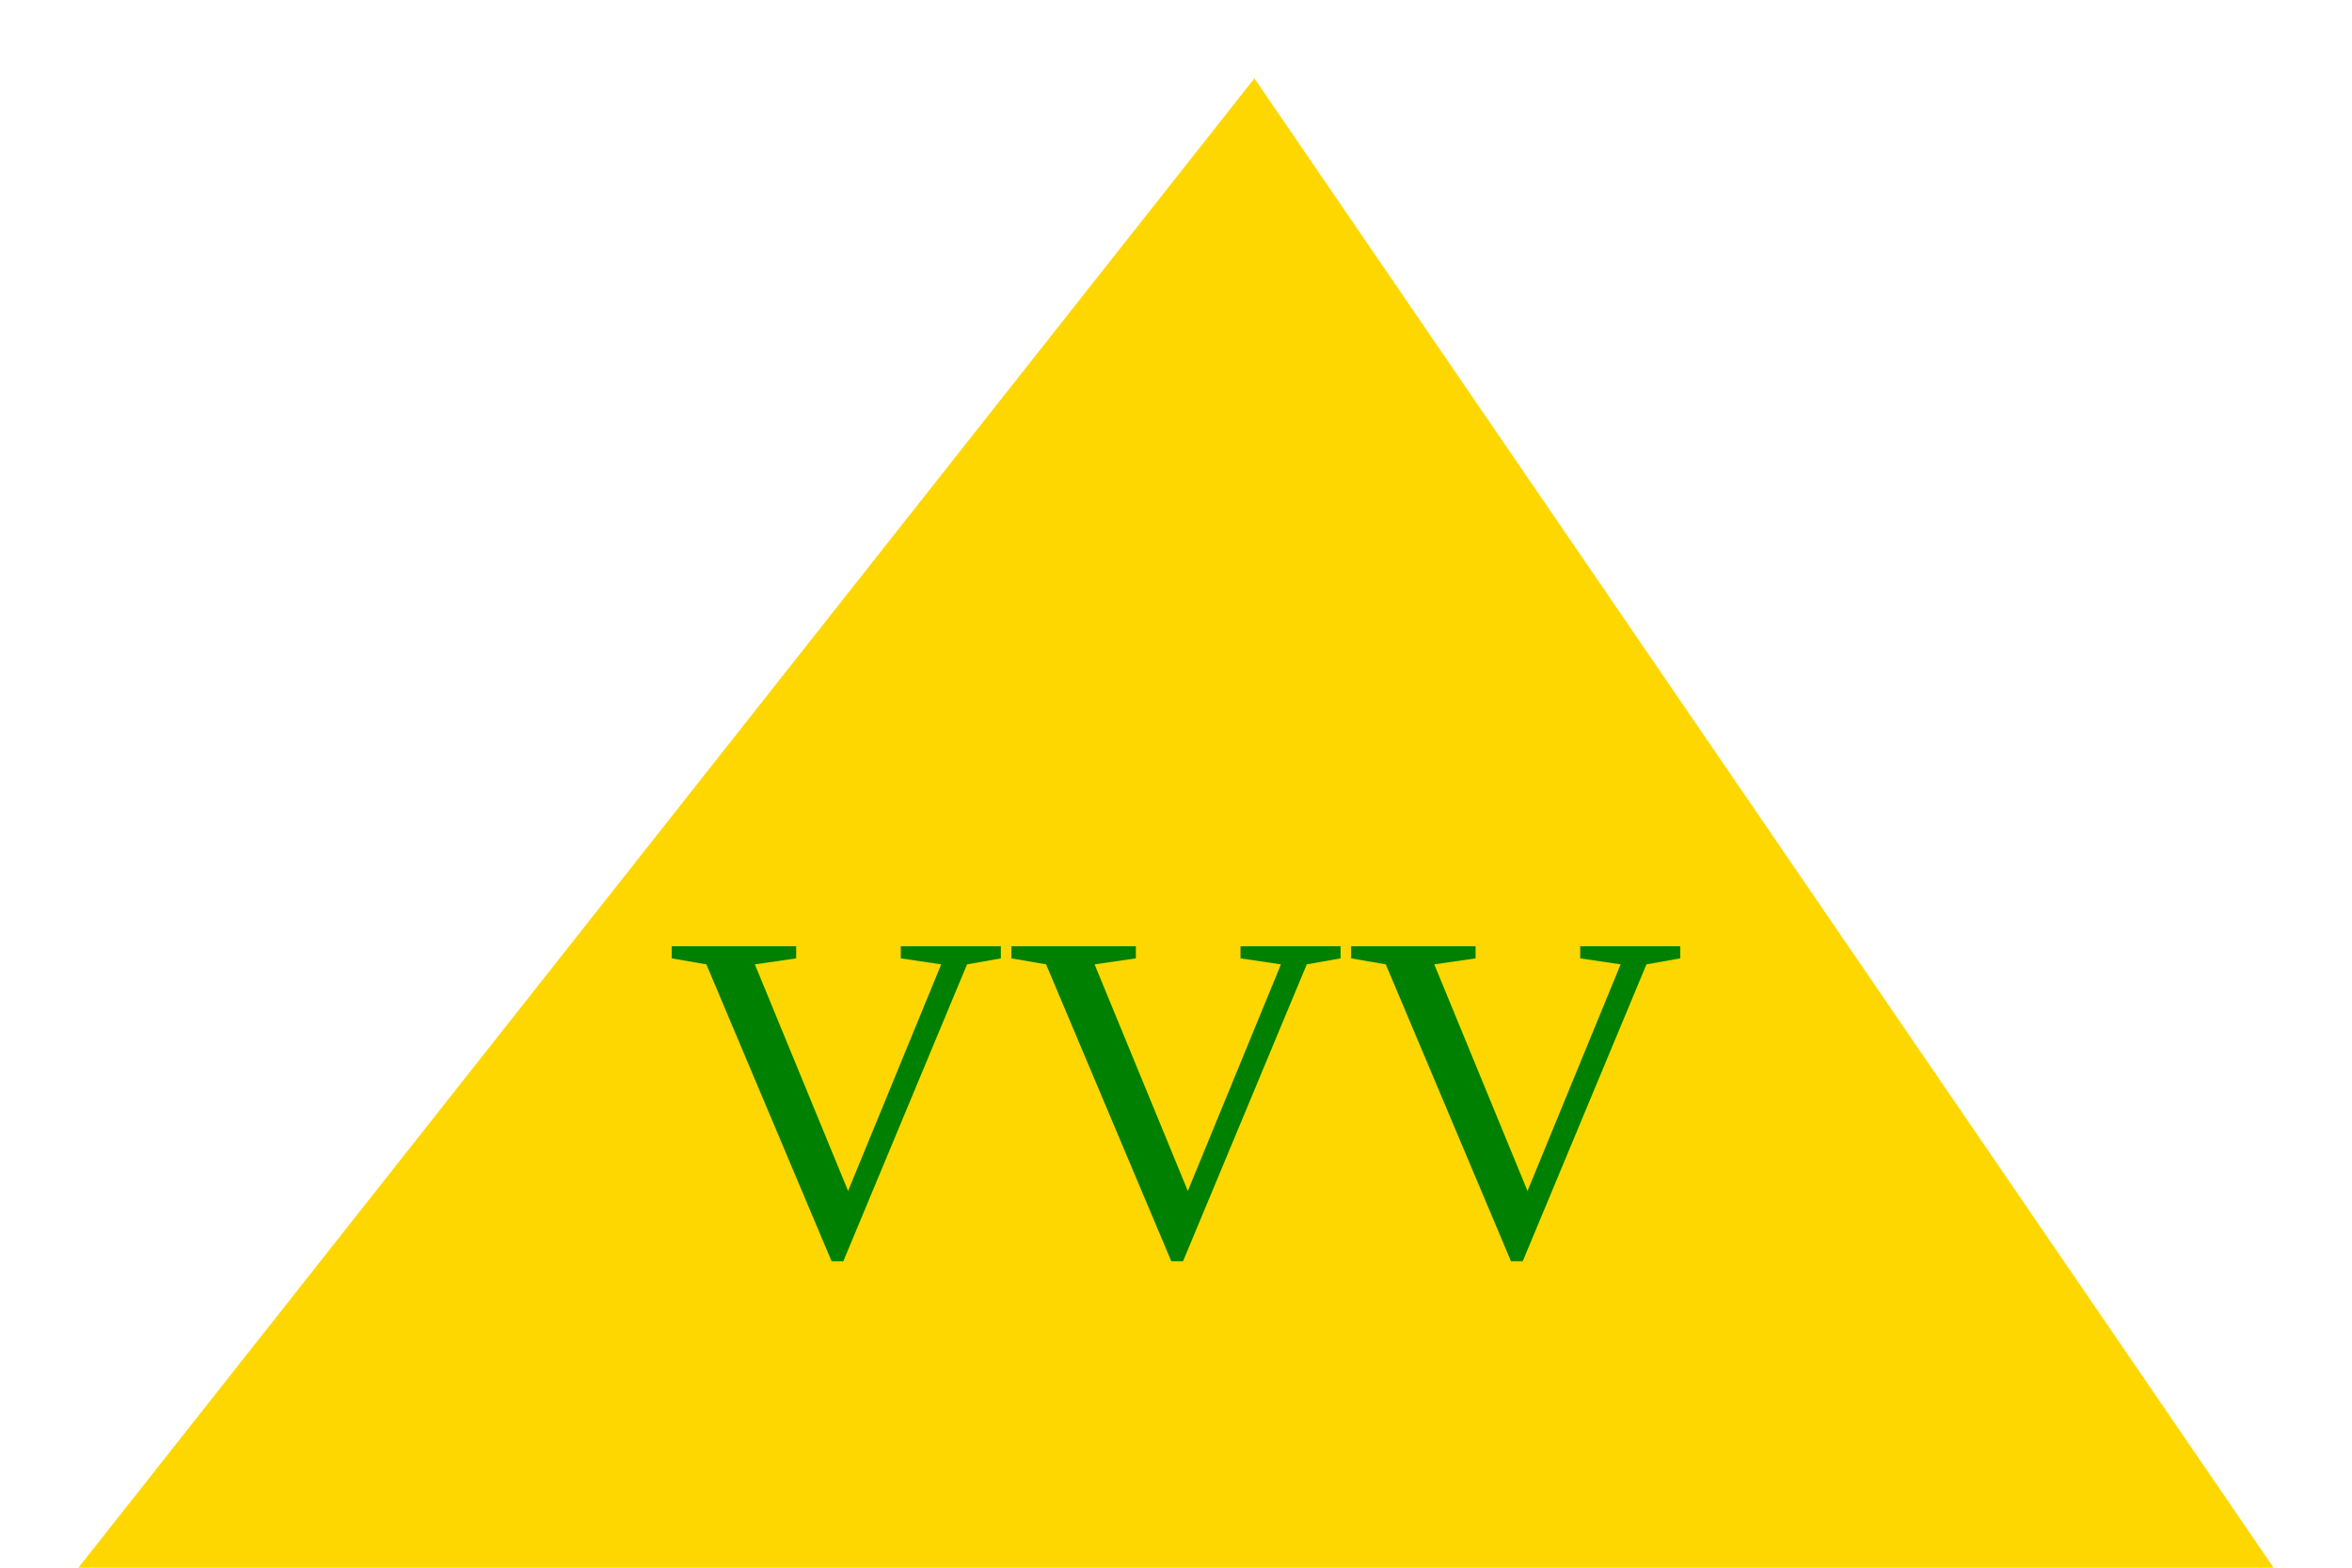
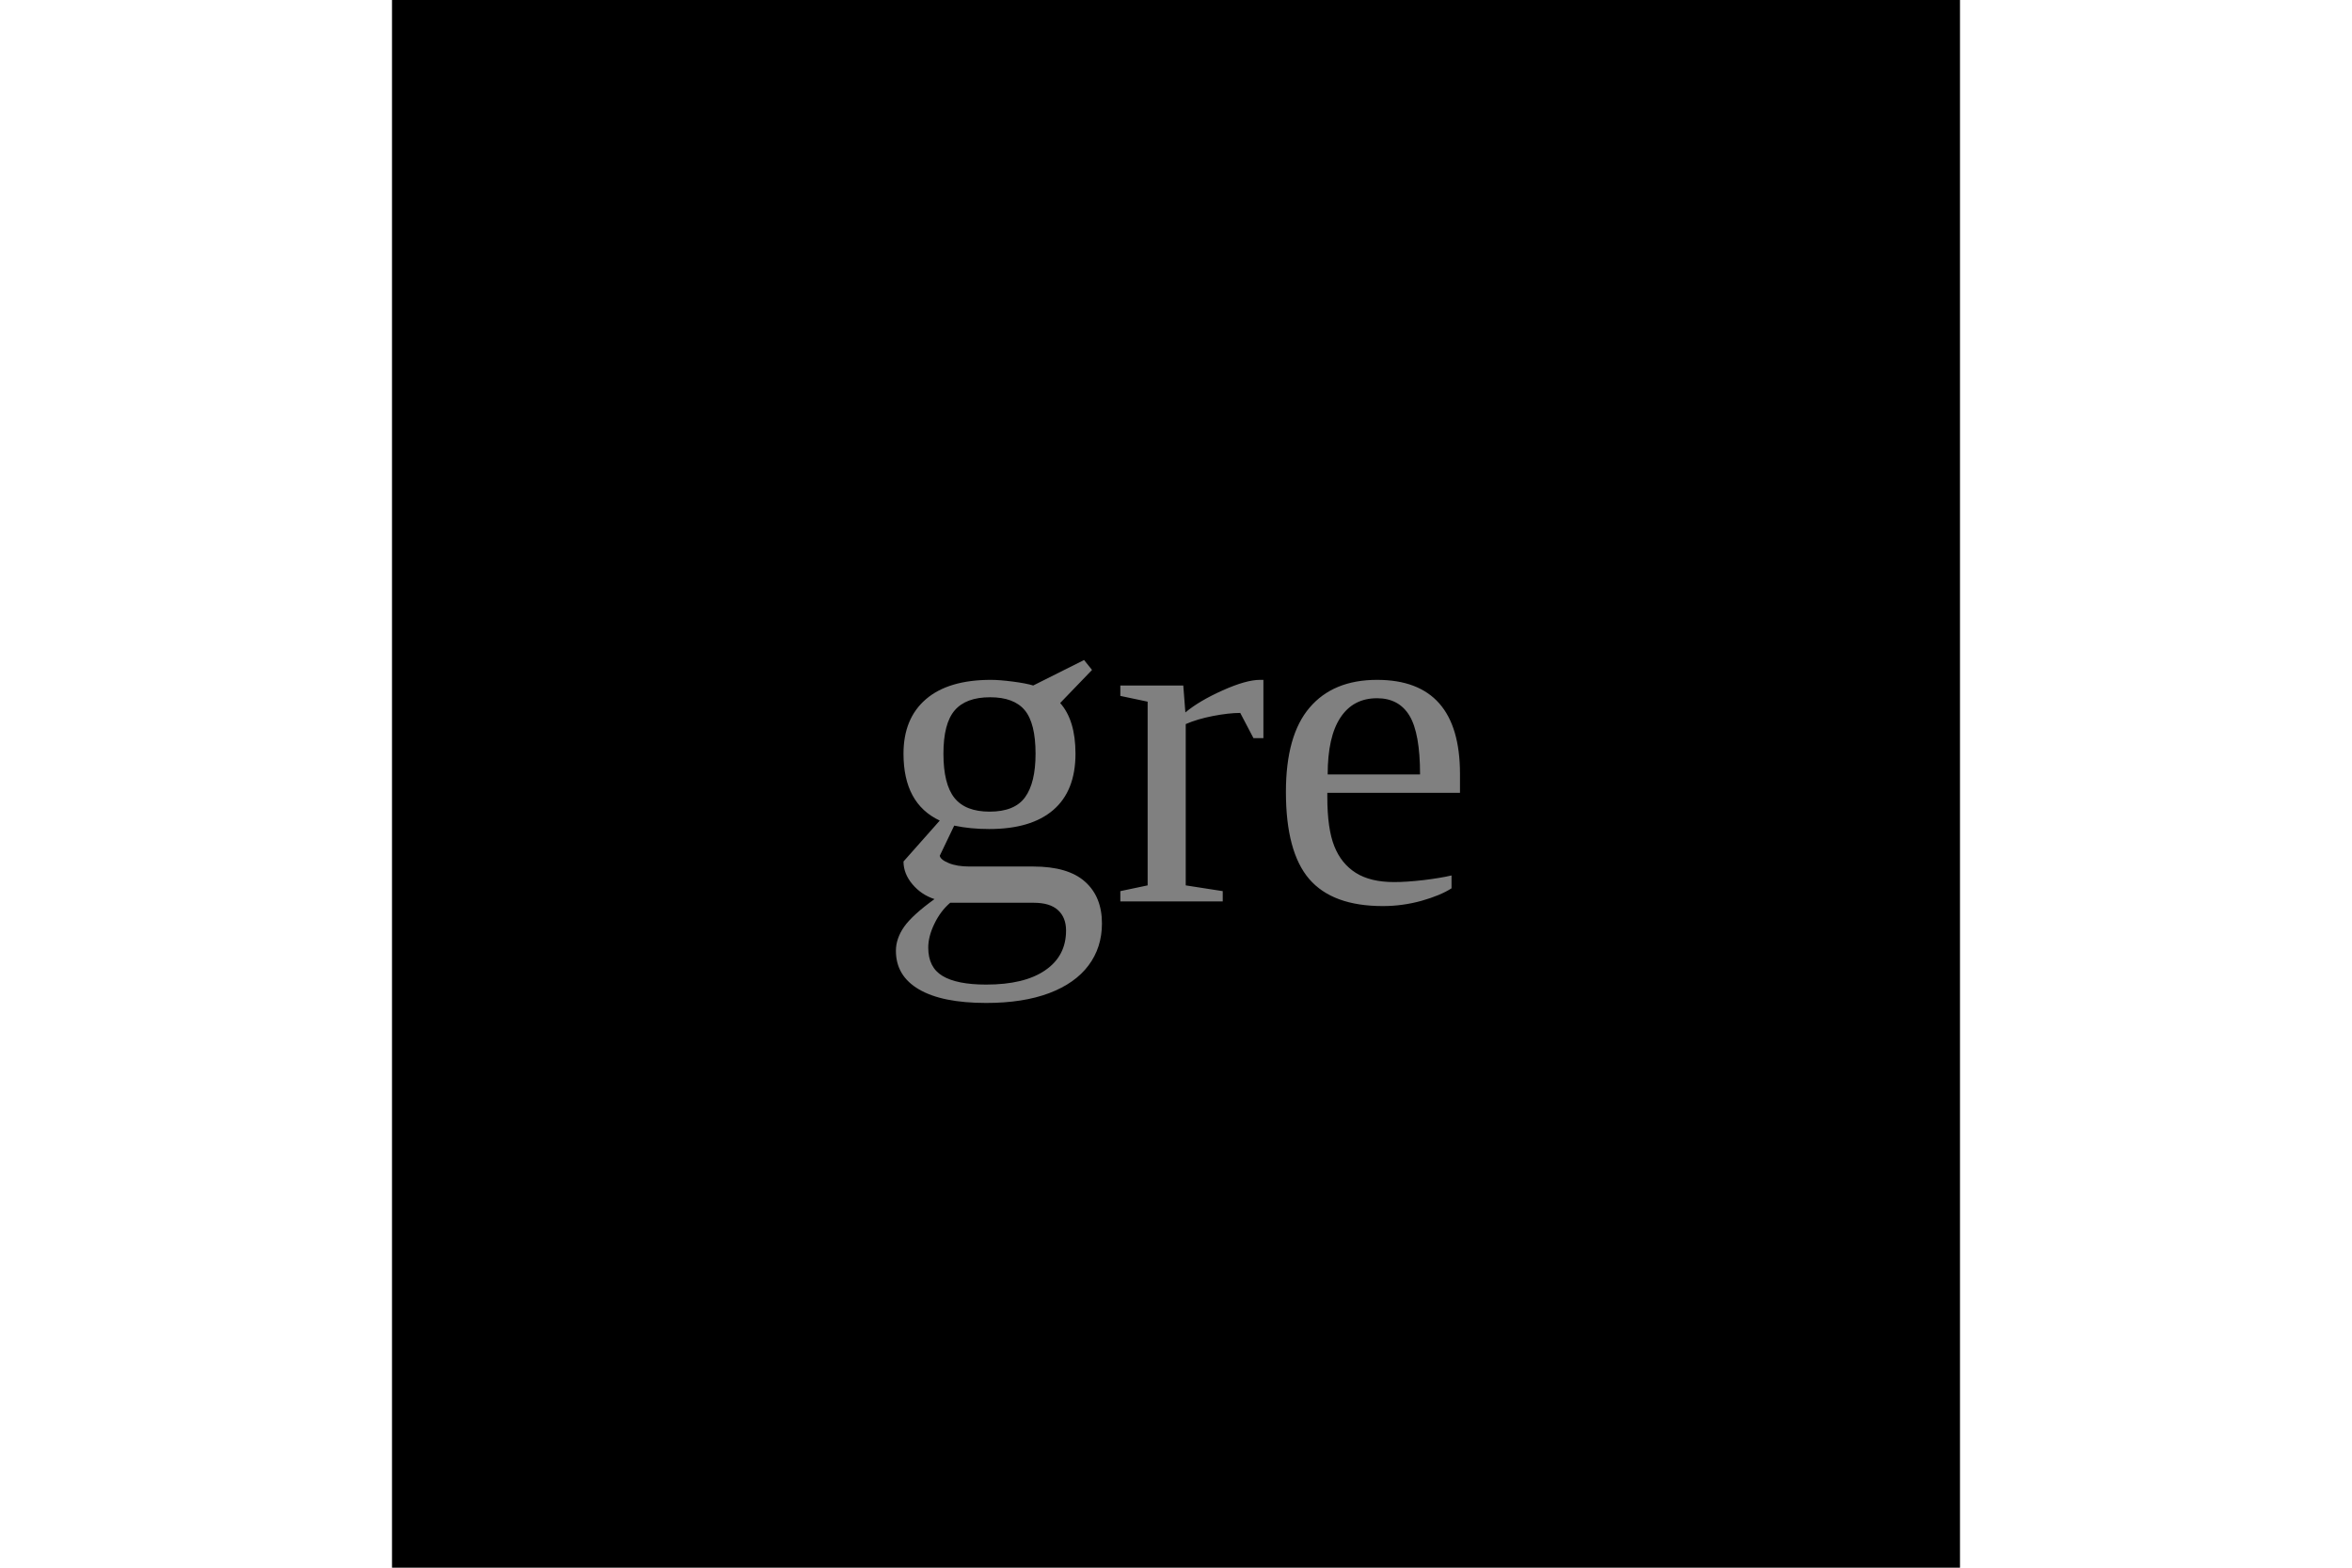
<svg xmlns="http://www.w3.org/2000/svg" version="1.1" width="300" height="200" style="margin: 0 auto">
-   <polygon points="160,10 290,200 10,200" fill="gold" />
-   <text x="150" y="160" font-size="60" text-anchor="middle" fill="green">VVV</text>
+   <rect x="50" width="200" height="200" fill="black" />
+   <text x="150" y="115" font-size="60" text-anchor="middle" fill="grey">gre</text>
</svg>
